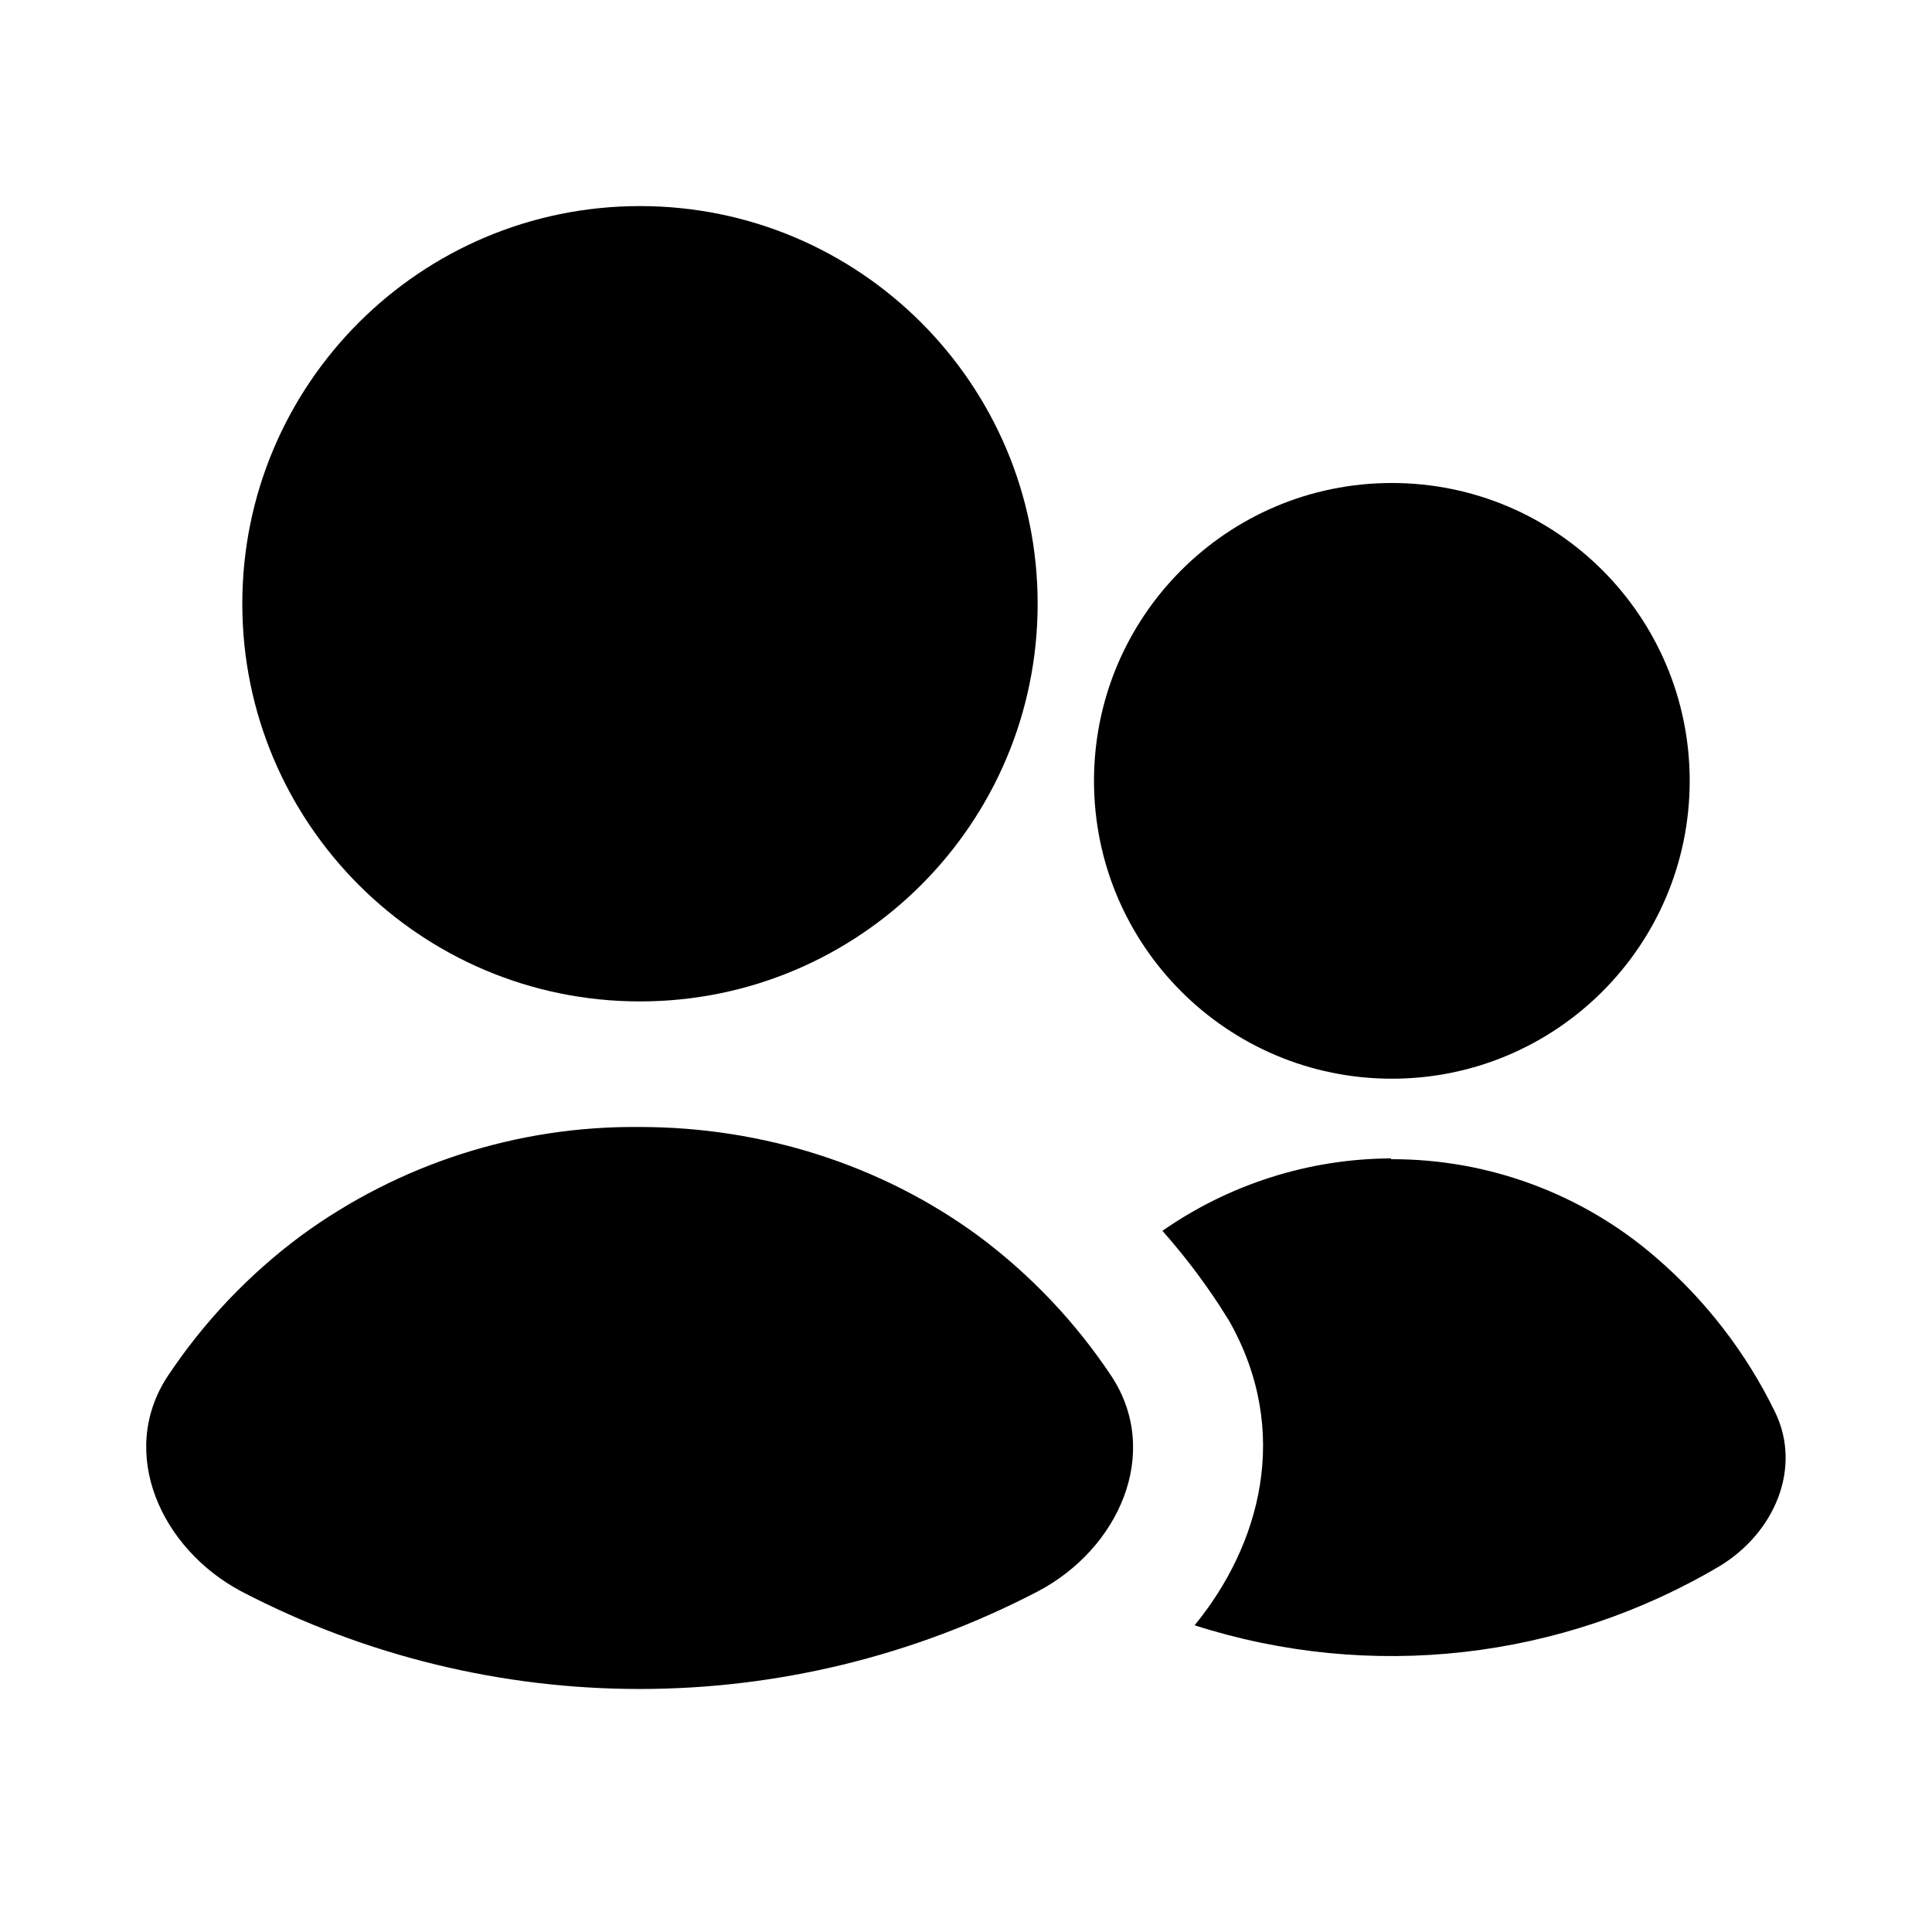
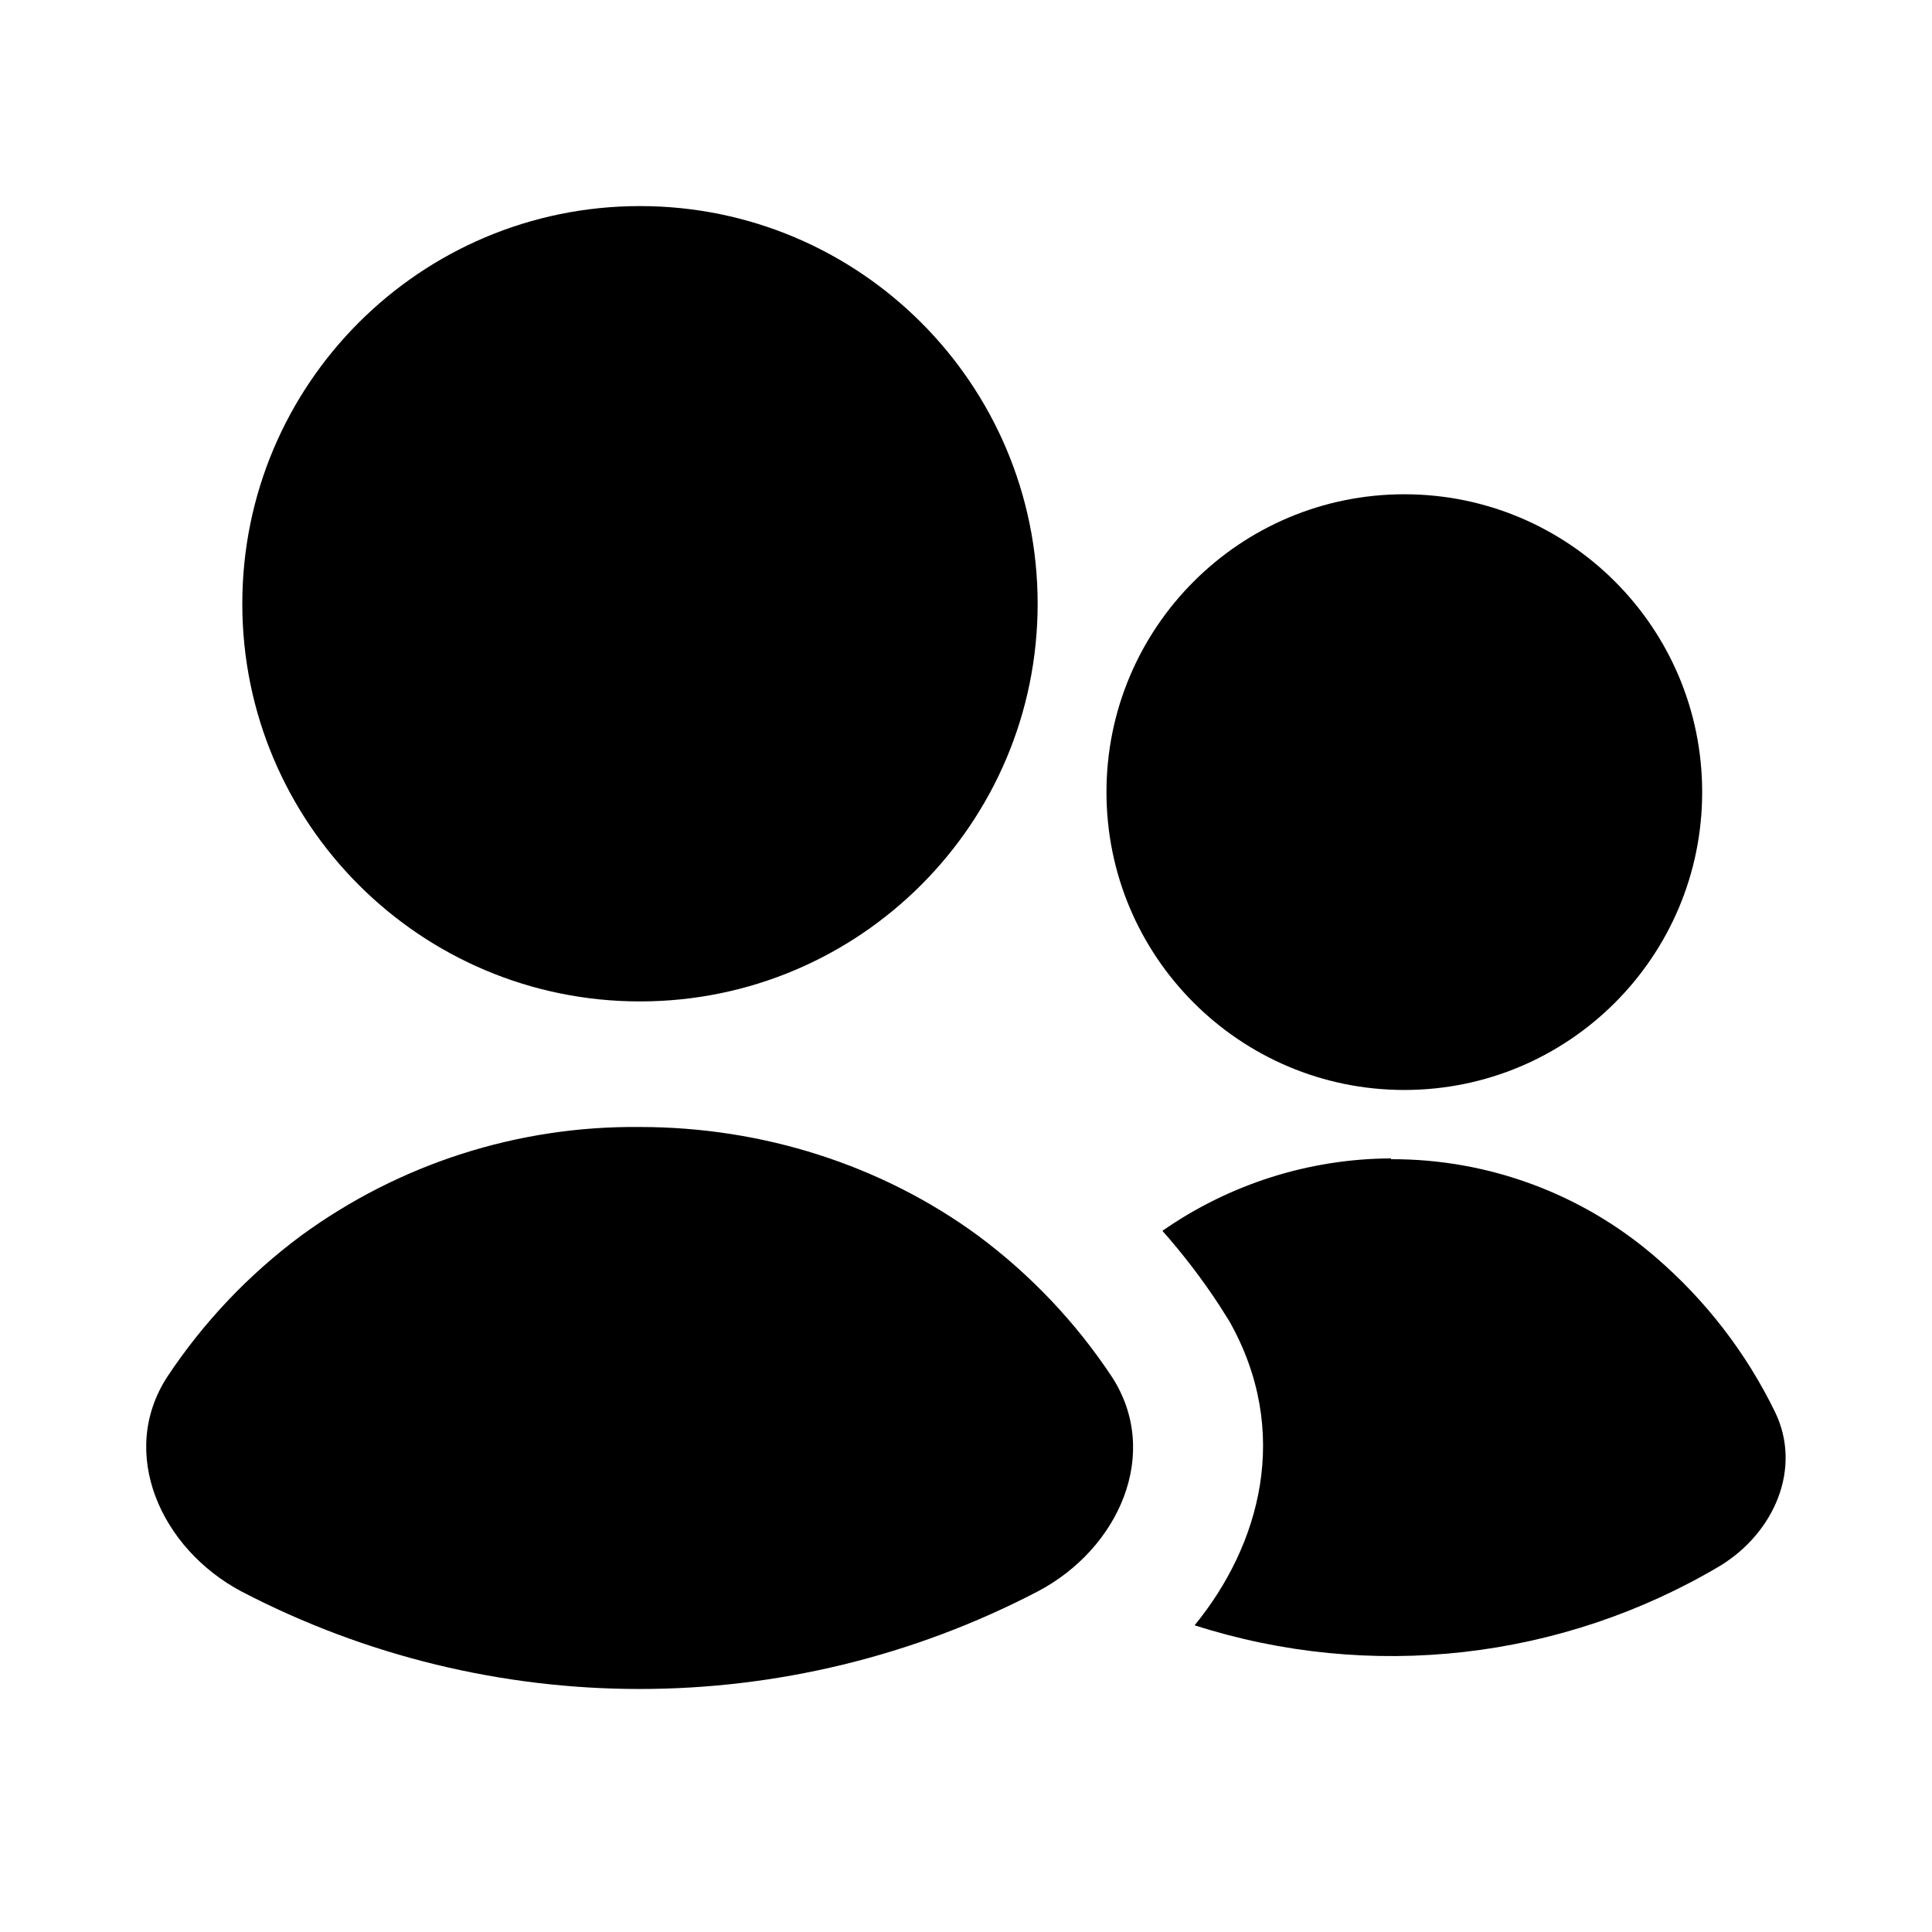
<svg xmlns="http://www.w3.org/2000/svg" viewBox="0 0 24 24" width="24" height="24">
-   <path d="M7.95 14c1.52 0 3 .47 4.2 1.35a7 7 0 0 1 1.66 1.75c.62.95.09 2.14-.92 2.67a10.7 10.7 0 0 1-9.89 0c-1-.53-1.54-1.72-.92-2.67a7 7 0 0 1 1.66-1.75A7 7 0 0 1 7.94 14m9.34.4a5 5 0 0 1 3.29 1.22 6 6 0 0 1 1.48 1.92c.34.7-.01 1.5-.68 1.91a8 8 0 0 1-6.53.74c.81-.99 1.21-2.4.43-3.78l-.12-.19a8 8 0 0 0-.71-.93 5 5 0 0 1 2.84-.9M17.29 6a3.7 3.7 0 1 1 0 7.4 3.7 3.7 0 0 1 0-7.4M7.95 2.56a4.94 4.94 0 1 1 0 9.88 4.94 4.94 0 0 1 0-9.88" />
+   <path d="M7.95 14c1.52 0 3 .47 4.2 1.35a7 7 0 0 1 1.66 1.75c.62.95.09 2.14-.92 2.67a10.7 10.7 0 0 1-9.89 0c-1-.53-1.54-1.72-.92-2.67a7 7 0 0 1 1.66-1.75A7 7 0 0 1 7.94 14m9.34.4a5 5 0 0 1 3.29 1.22 6 6 0 0 1 1.48 1.92c.34.7-.01 1.5-.68 1.91a8 8 0 0 1-6.53.74c.81-.99 1.21-2.4.43-3.78l-.12-.19a8 8 0 0 0-.71-.93 5 5 0 0 1 2.84-.9M17.445 6.14A3.7 3.7 0 1 1 17.445 13.54A3.7 3.7 0 0 1 17.445 6.14M7.95 2.56a4.94 4.94 0 1 1 0 9.88 4.94 4.94 0 0 1 0-9.88" />
</svg>
